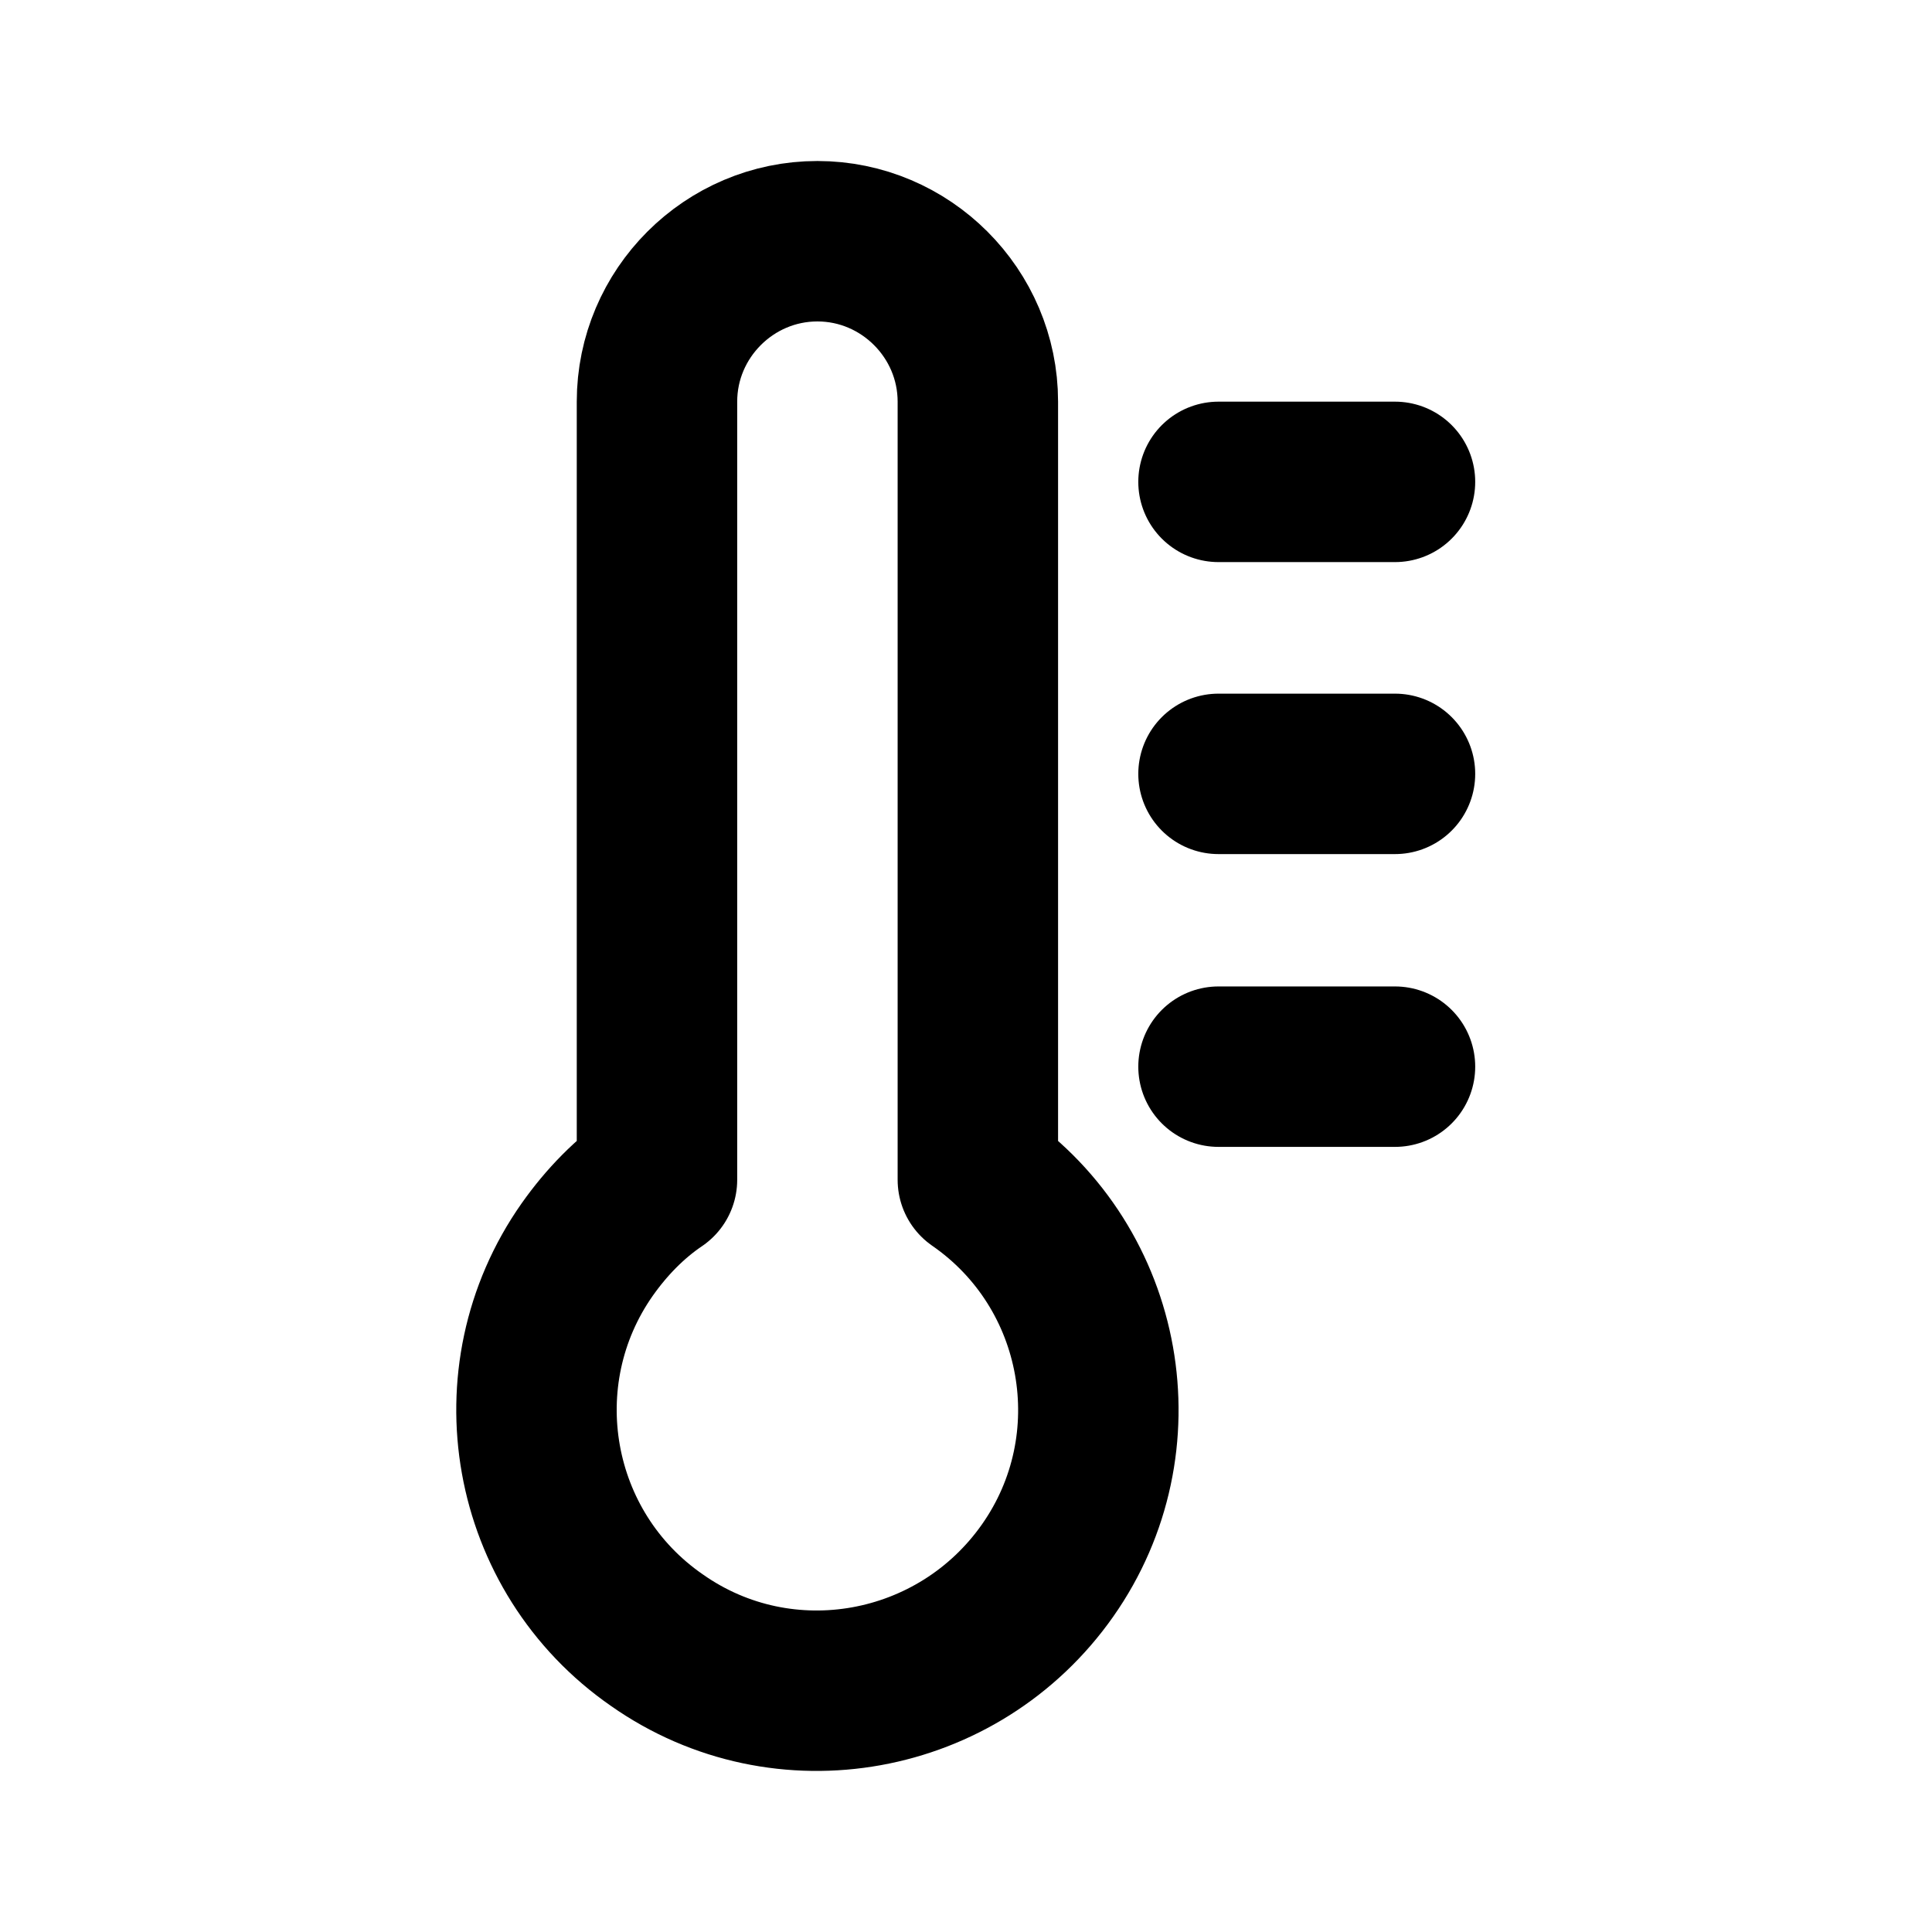
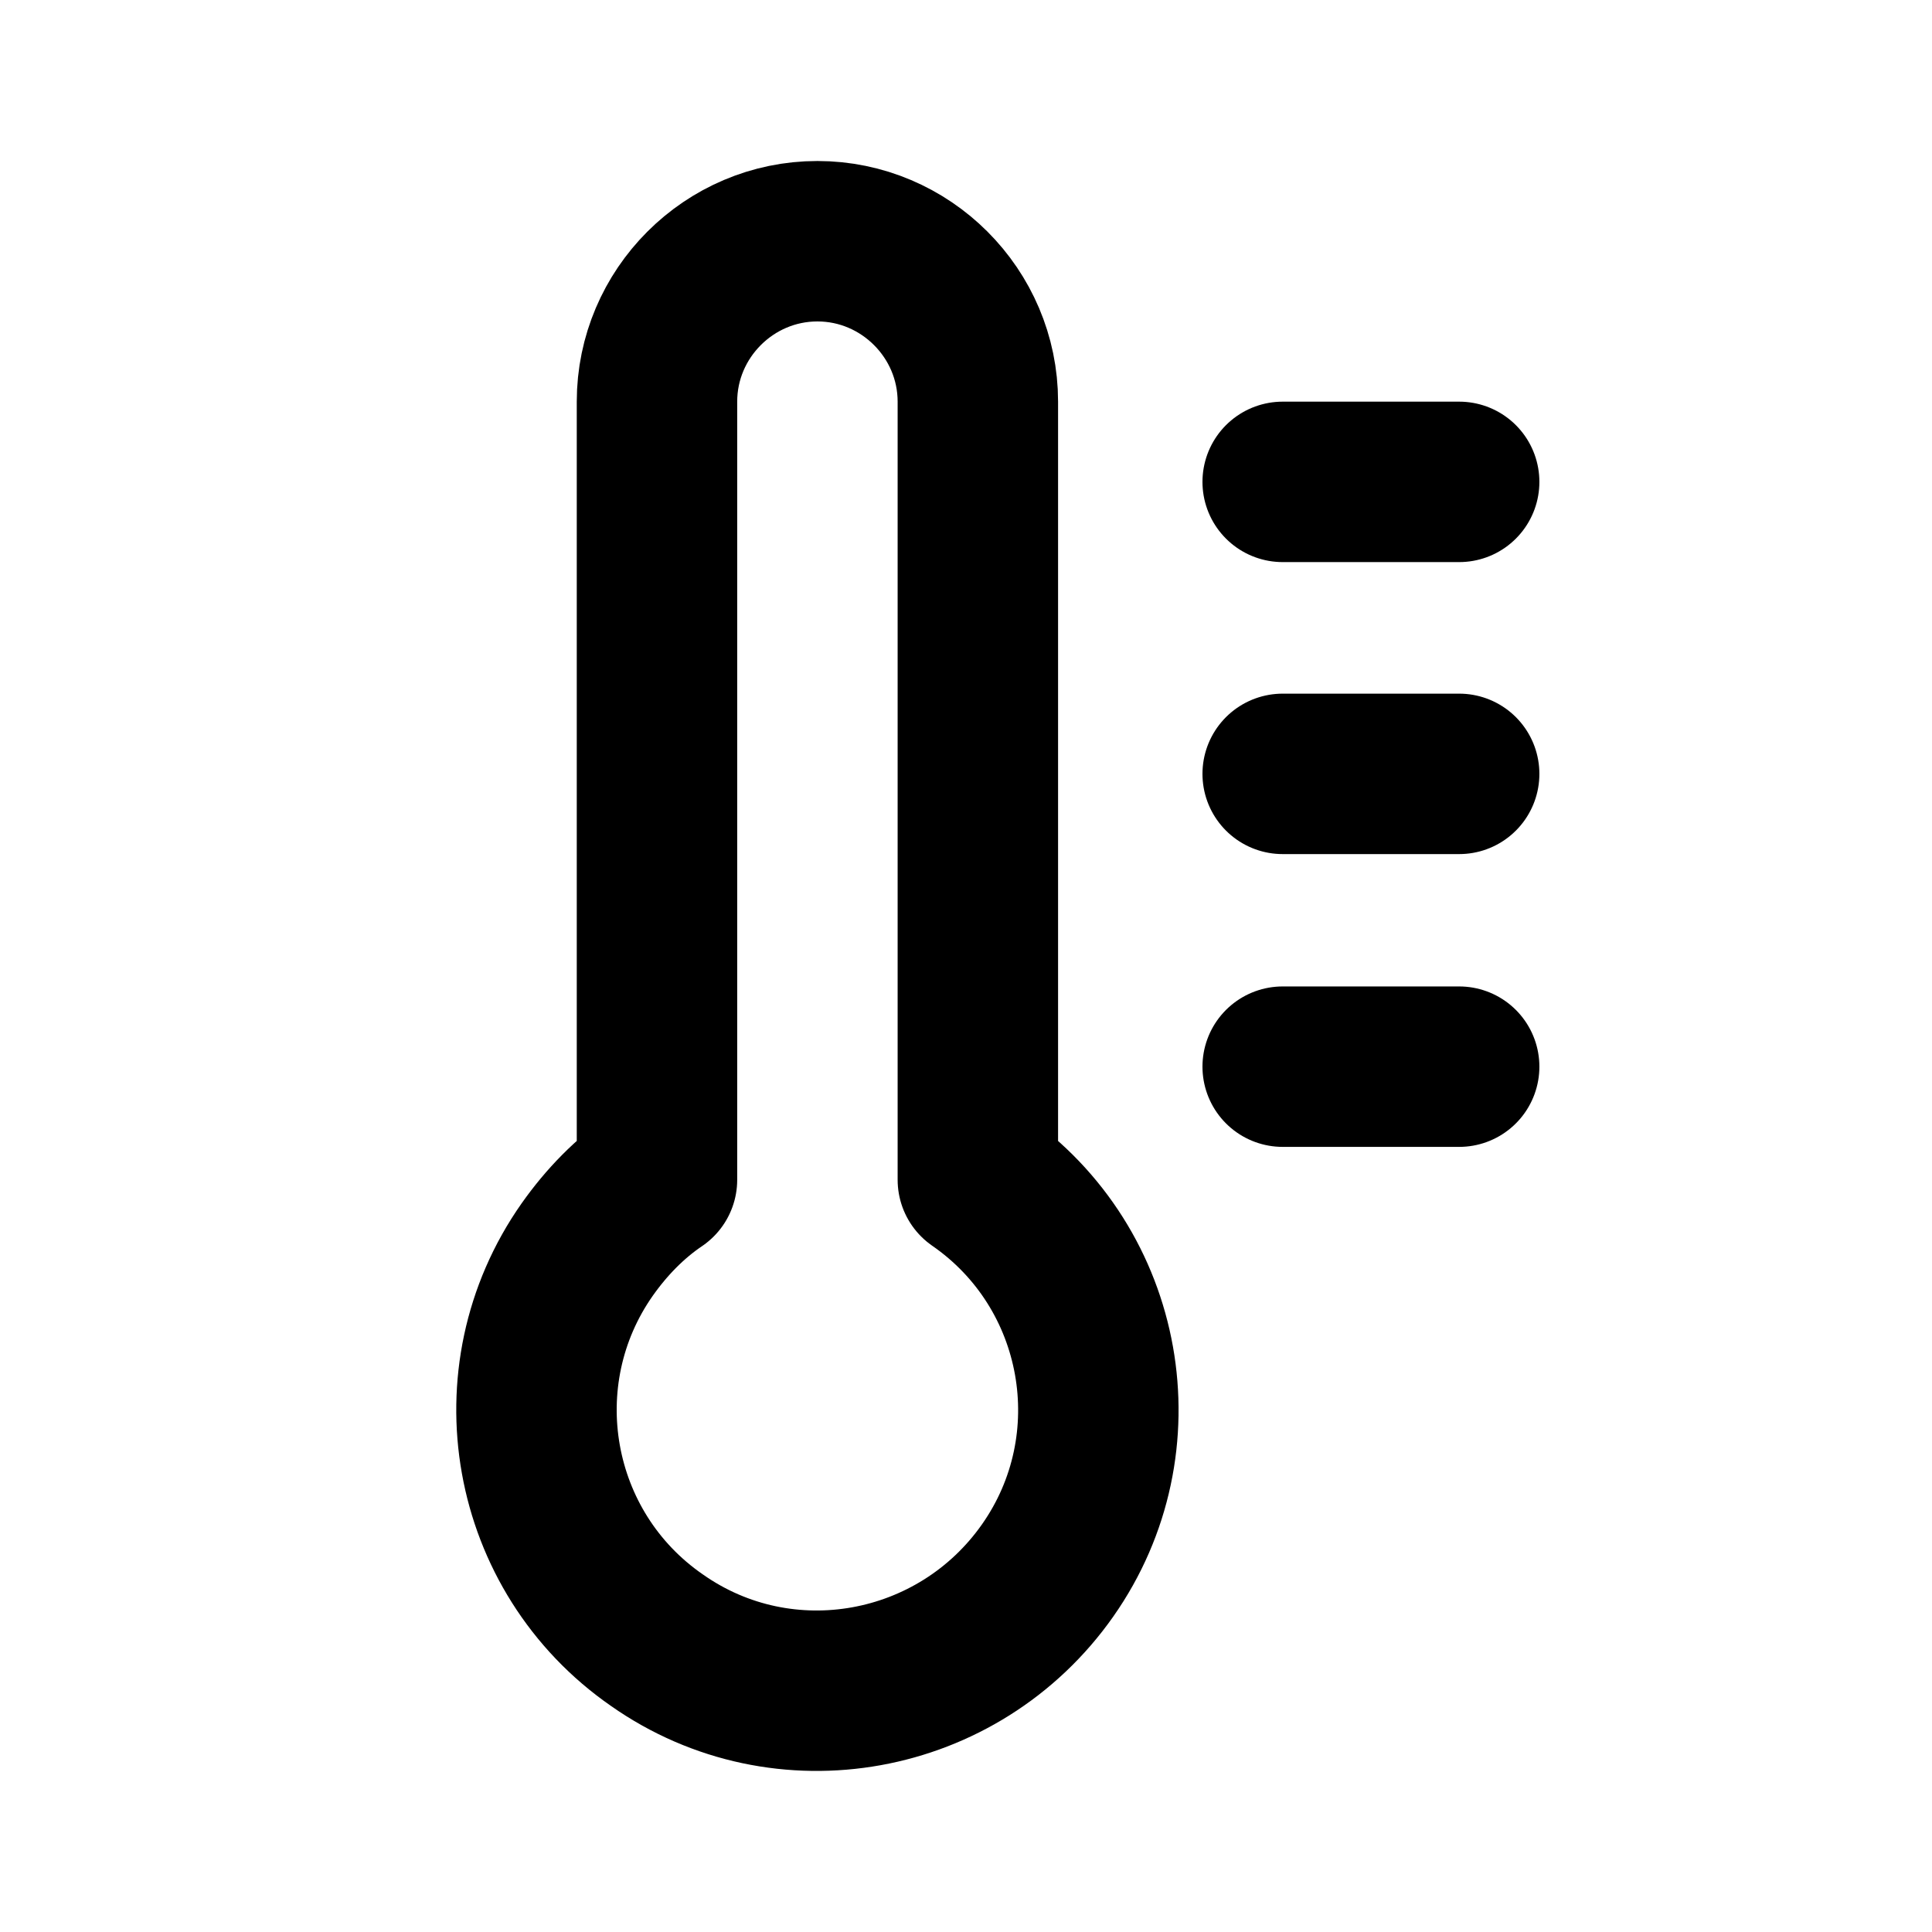
<svg xmlns="http://www.w3.org/2000/svg" viewBox="0 0 24 24" fill="none" stroke="currentColor" stroke-width="2" stroke-linecap="round" stroke-linejoin="round">
  <g transform="translate(5.67 2) scale(0.9965)">
    <path d="M2.5,12.7V3c0-1.1.9-2,2-2s2,.9,2,2v9.7c1.59,1.1,1.98,3.29.87,4.87s-3.29,1.98-4.87.87c-1.59-1.1-1.98-3.29-.87-4.87.24-.34.53-.64.87-.87Z" />
-     <line x1="9.5" y1="4" x2="11.7" y2="4" />
-     <line x1="9.5" y1="7.64" x2="11.7" y2="7.64" />
-     <line x1="9.5" y1="11.29" x2="11.7" y2="11.29" />
+     <line x1="10.3" y1="4" x2="12.5" y2="4" />
+     <line x1="10.3" y1="7.64" x2="12.5" y2="7.64" />
+     <line x1="10.3" y1="11.29" x2="12.5" y2="11.29" />
  </g>
</svg>
